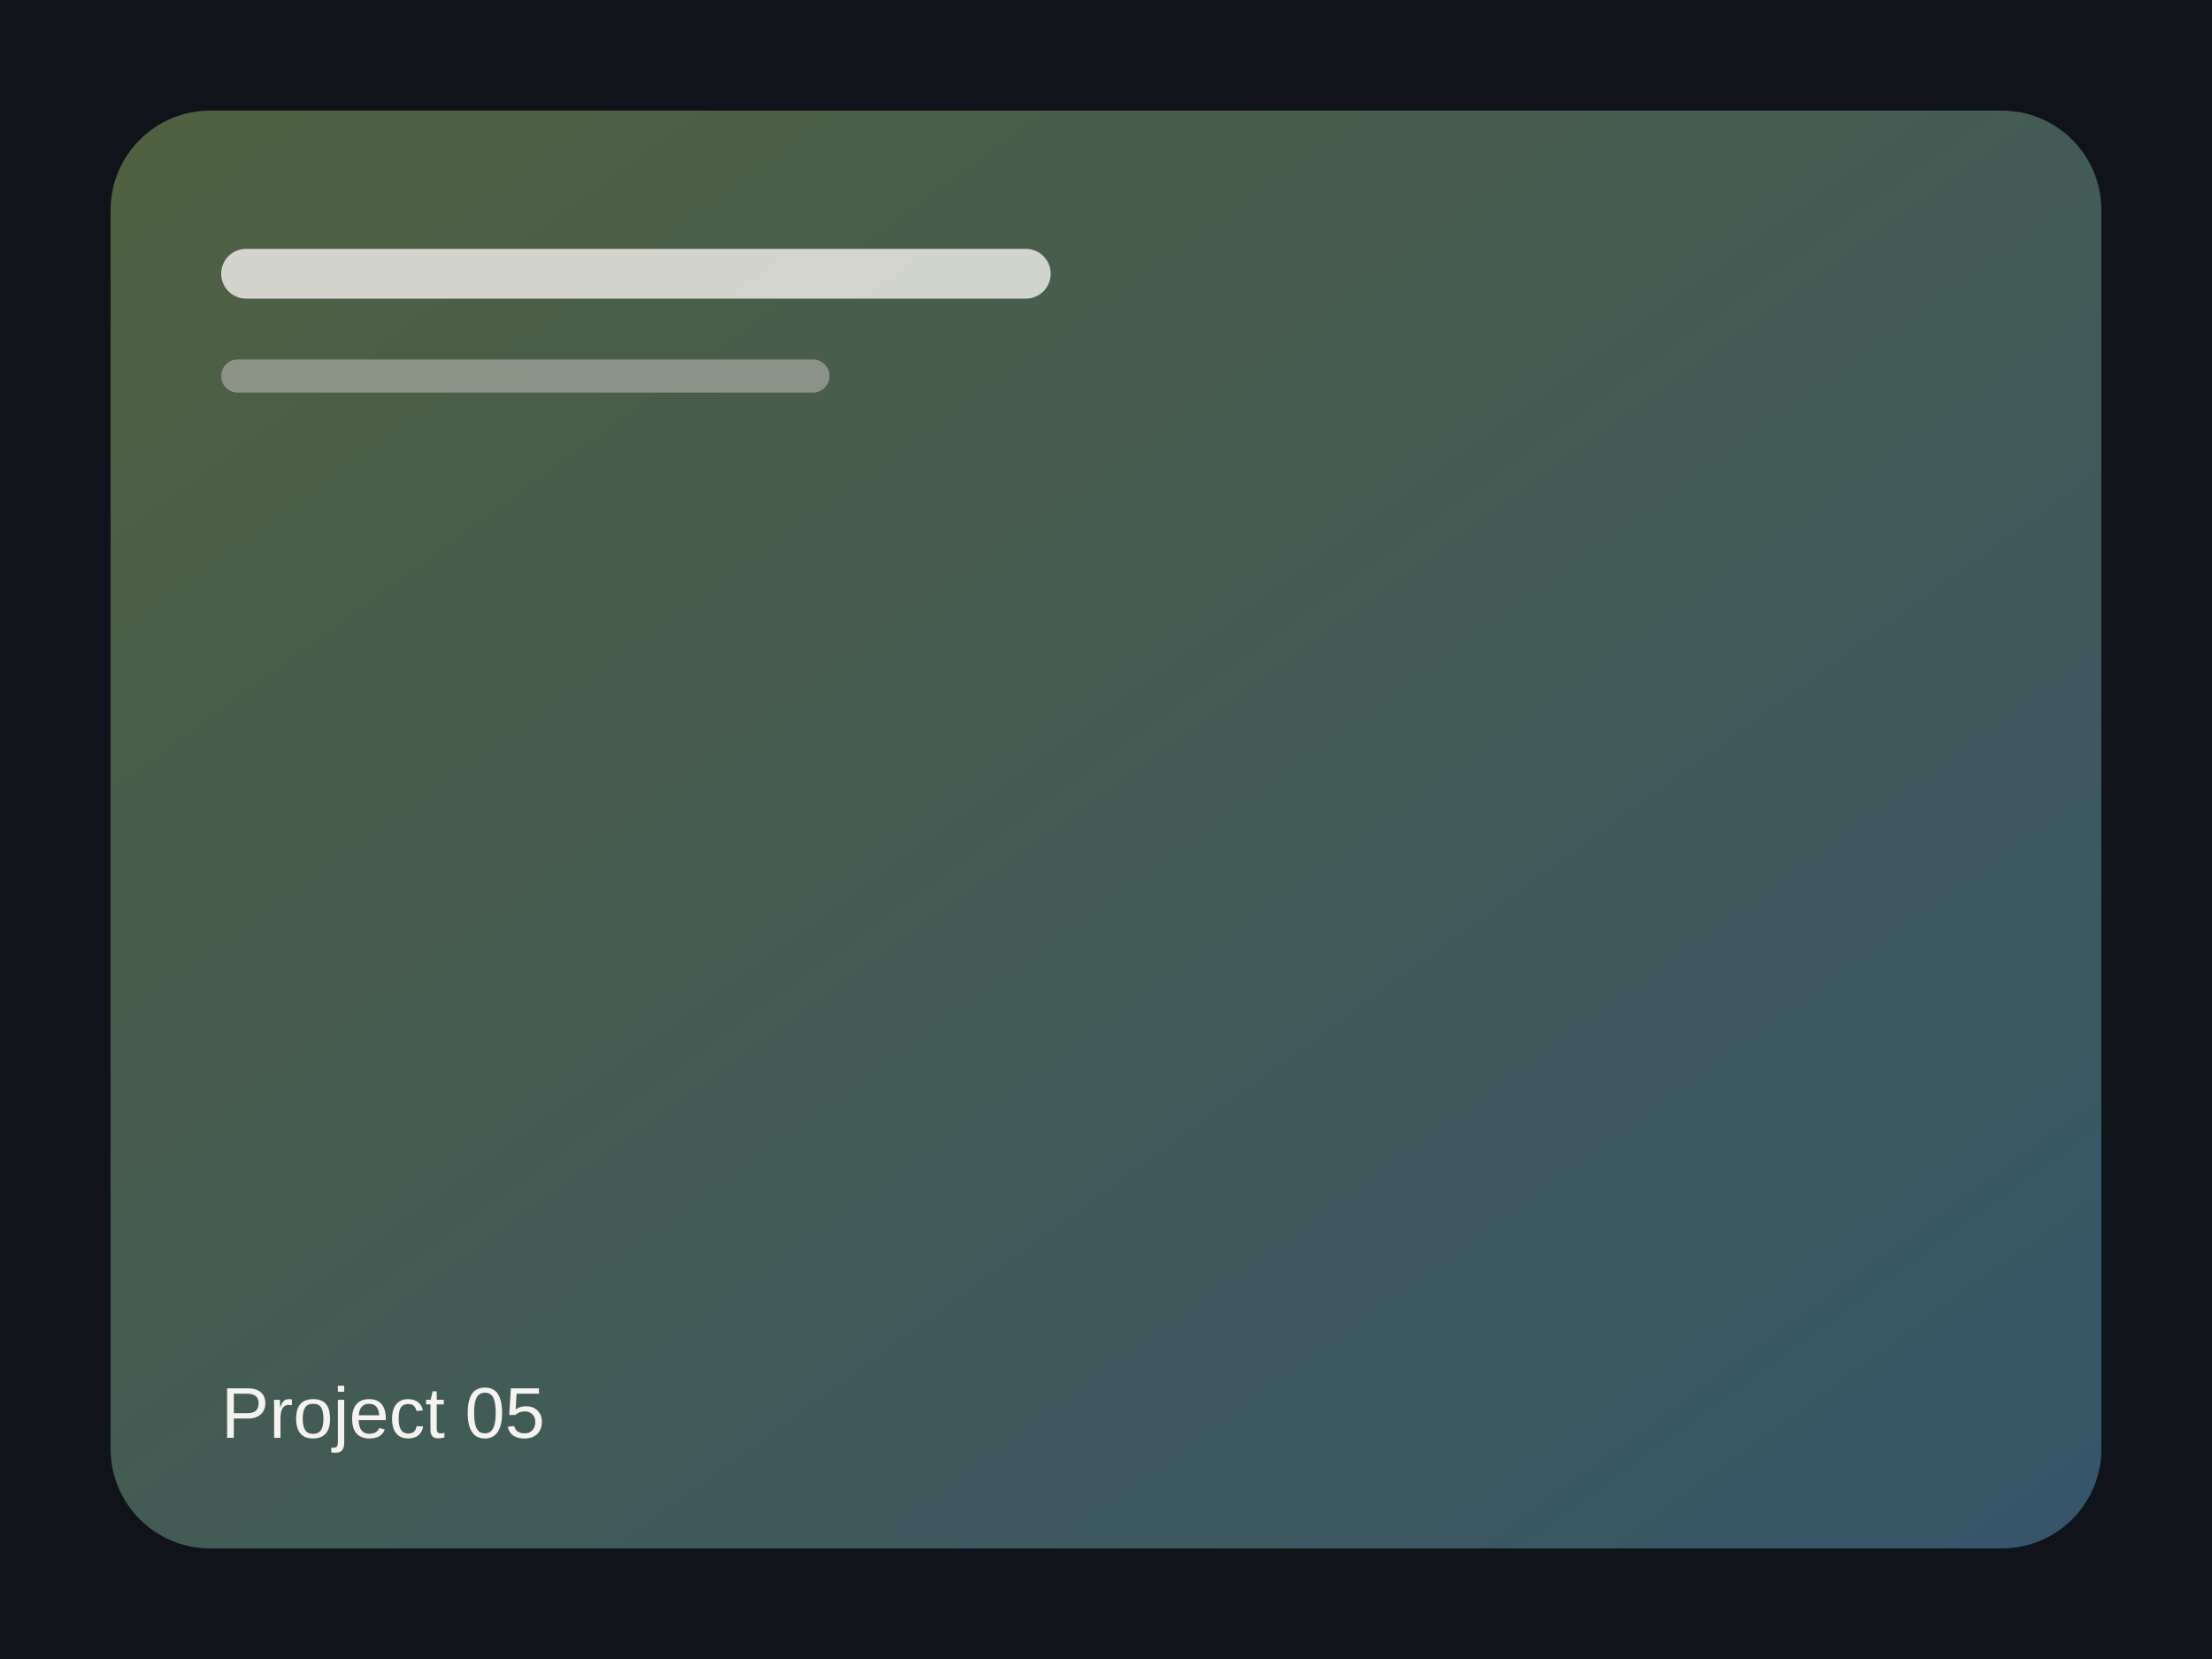
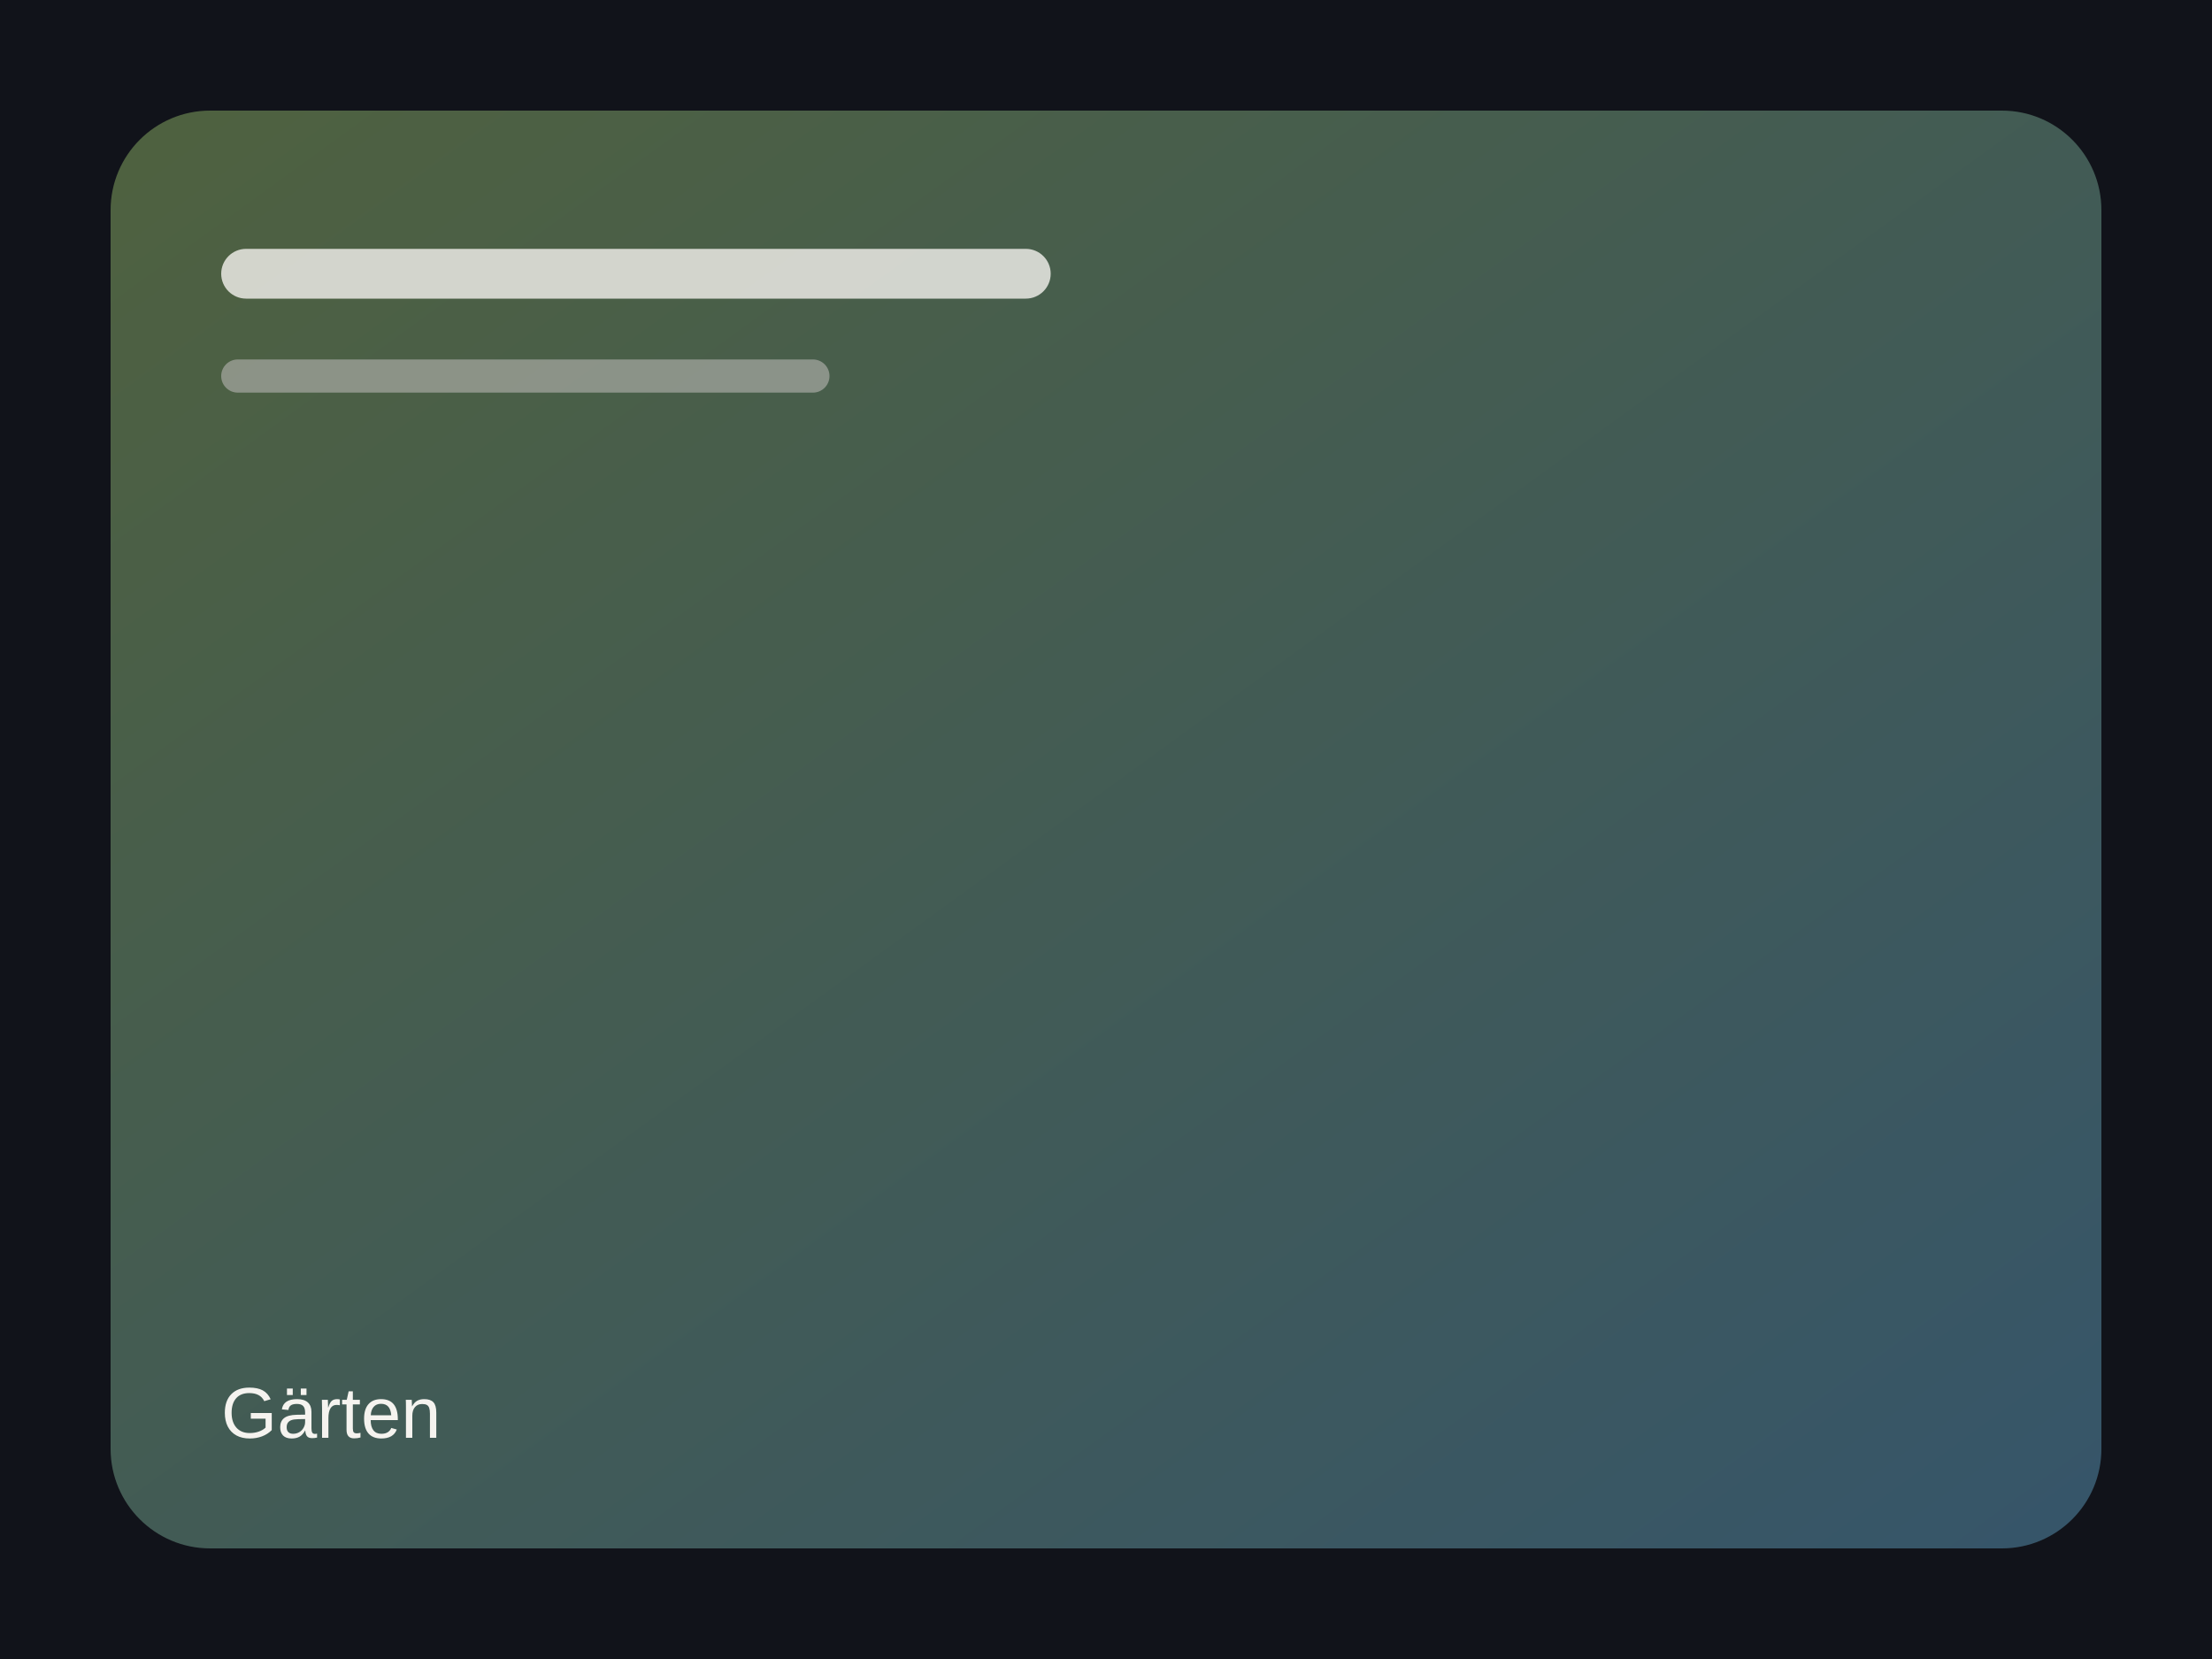
<svg xmlns="http://www.w3.org/2000/svg" width="800" height="600" viewBox="0 0 800 600">
  <defs>
    <linearGradient id="g" x1="0" y1="0" x2="1" y2="1">
      <stop offset="0" stop-color="#c3f584" />
      <stop offset="1" stop-color="#7ad1ff" />
    </linearGradient>
  </defs>
  <rect width="800" height="600" fill="#11131a" />
  <rect x="40" y="40" width="720" height="520" rx="36" fill="url(#g)" opacity="0.35" />
  <rect x="80" y="90" width="300" height="18" rx="9" fill="#f5f3ef" opacity="0.8" />
  <rect x="80" y="130" width="220" height="12" rx="6" fill="#b7b6b3" opacity="0.6" />
-   <text x="80" y="520" font-family="Space Grotesk, Arial, sans-serif" font-size="26" fill="#f5f3ef">Project 05</text>
+   <text x="80" y="520" font-family="Space Grotesk, Arial, sans-serif" font-size="26" fill="#f5f3ef">Gärten</text>
</svg>
